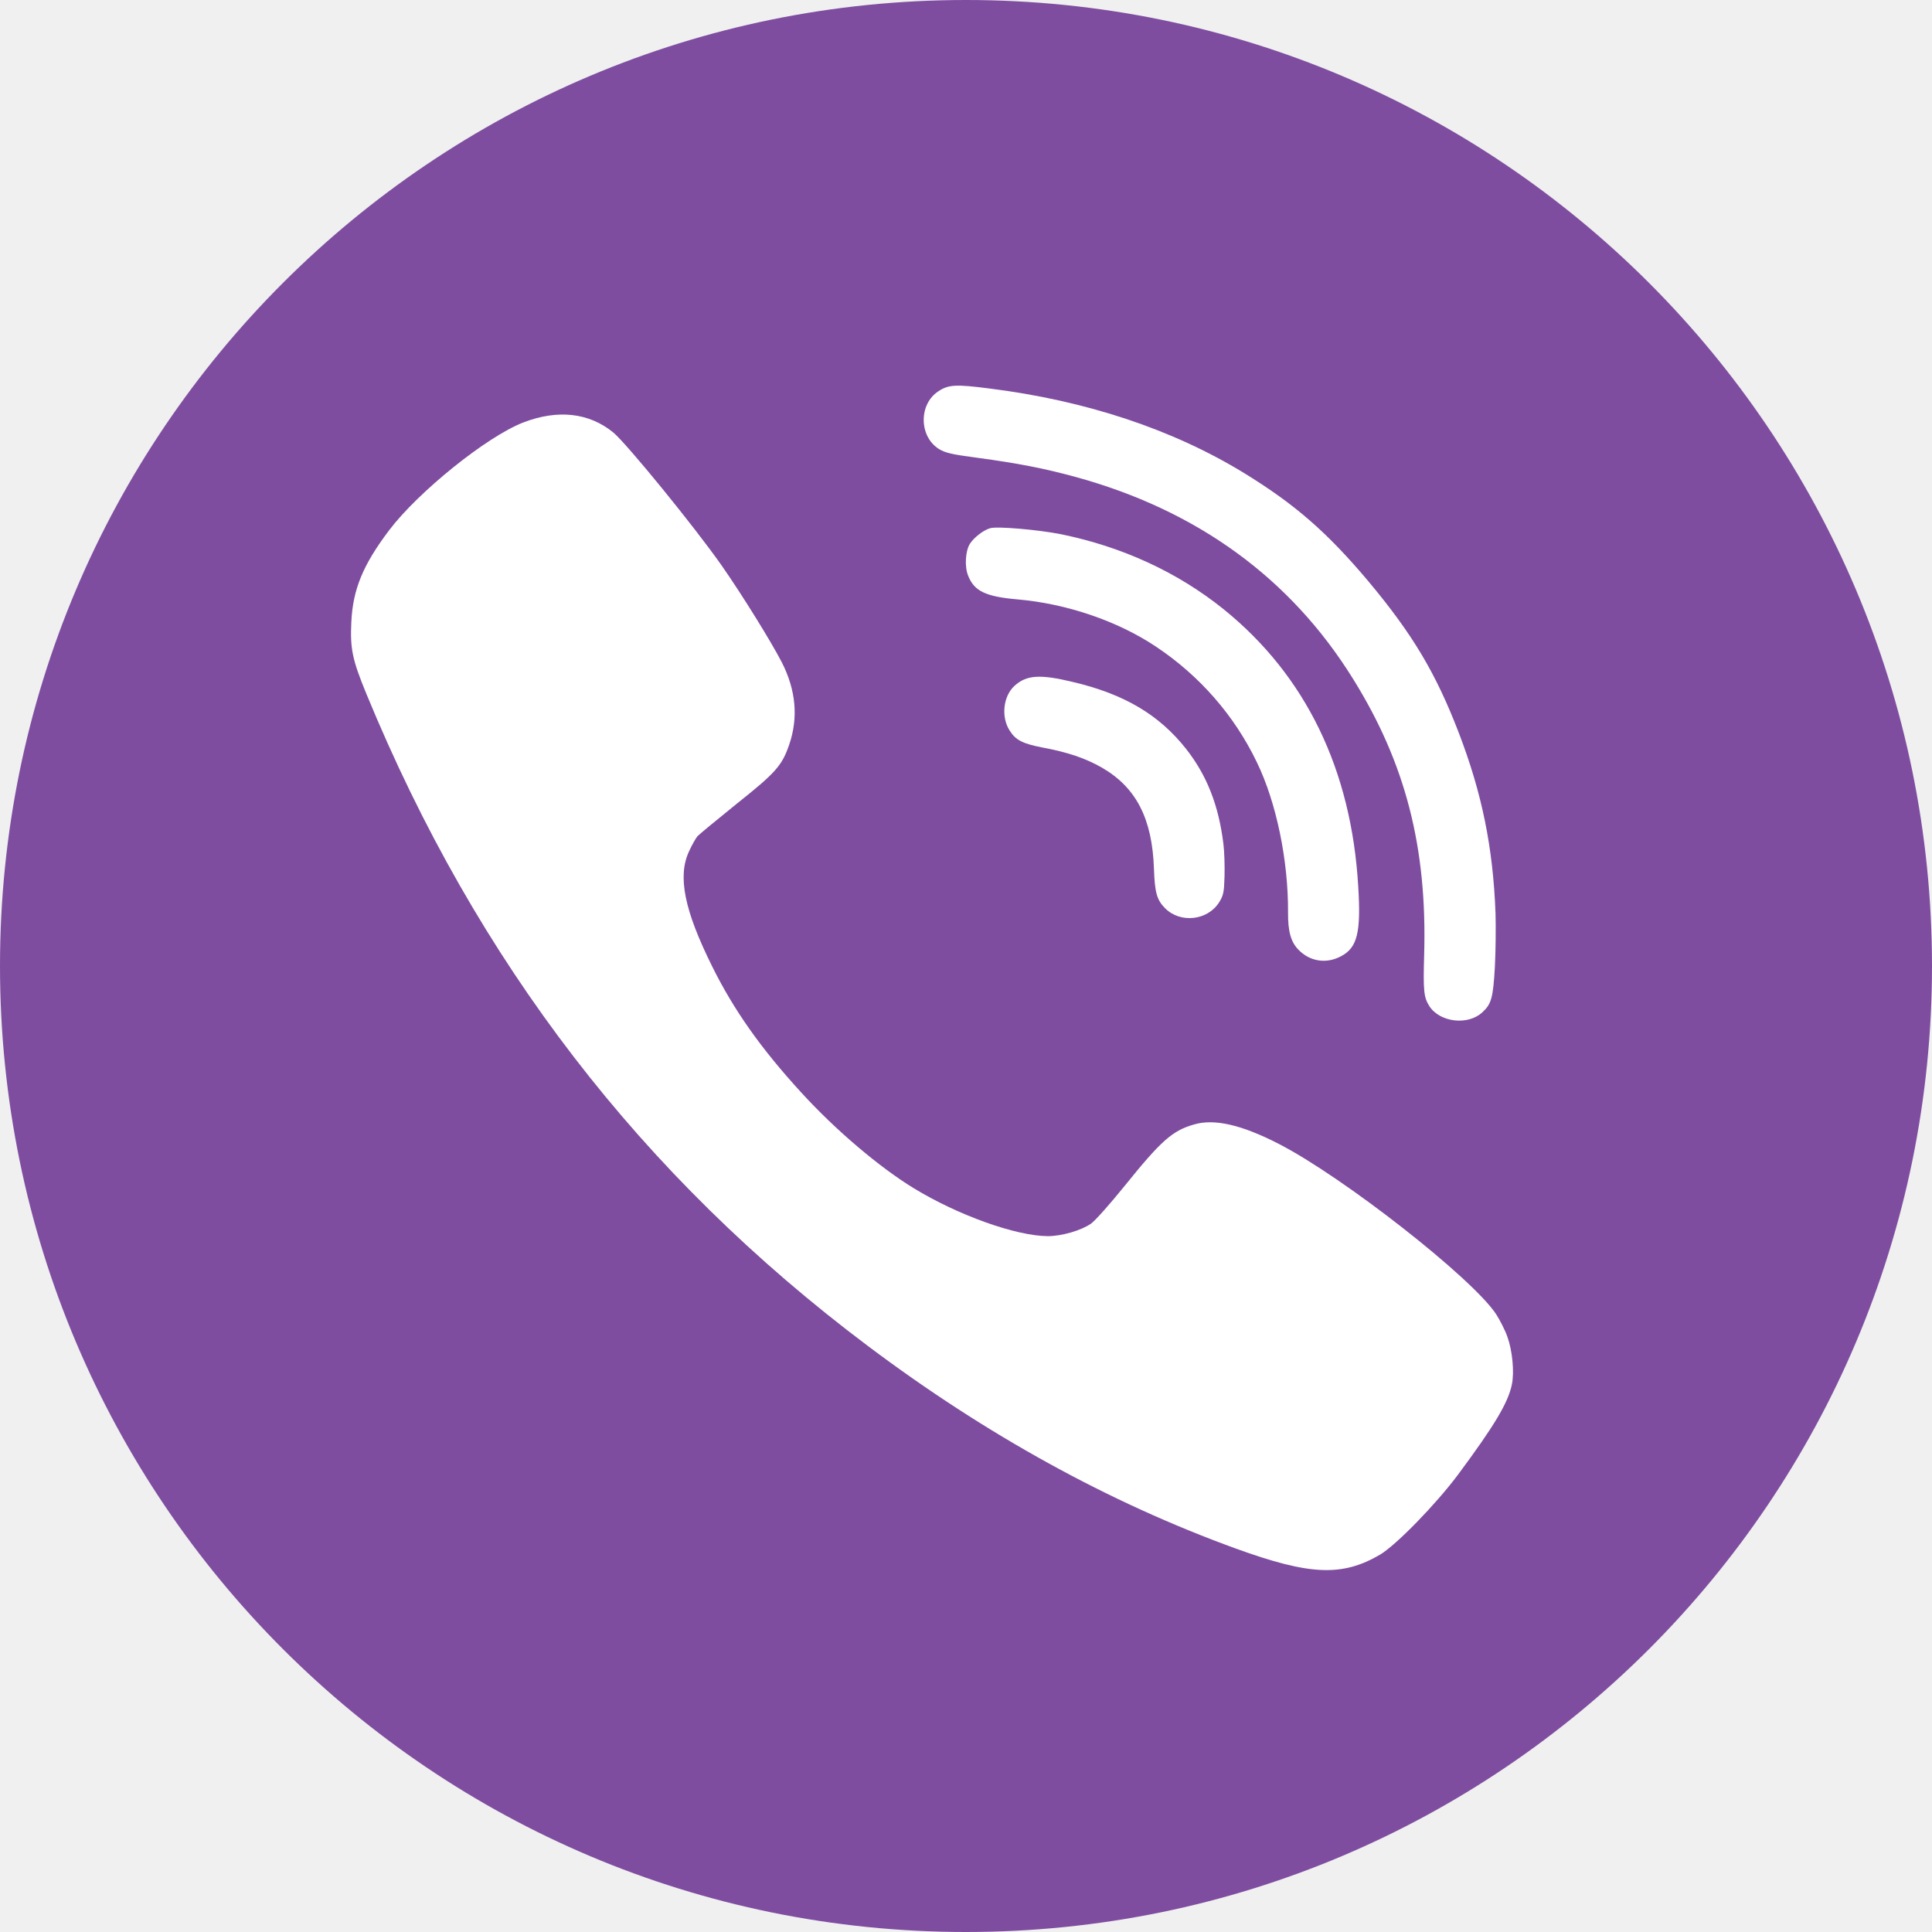
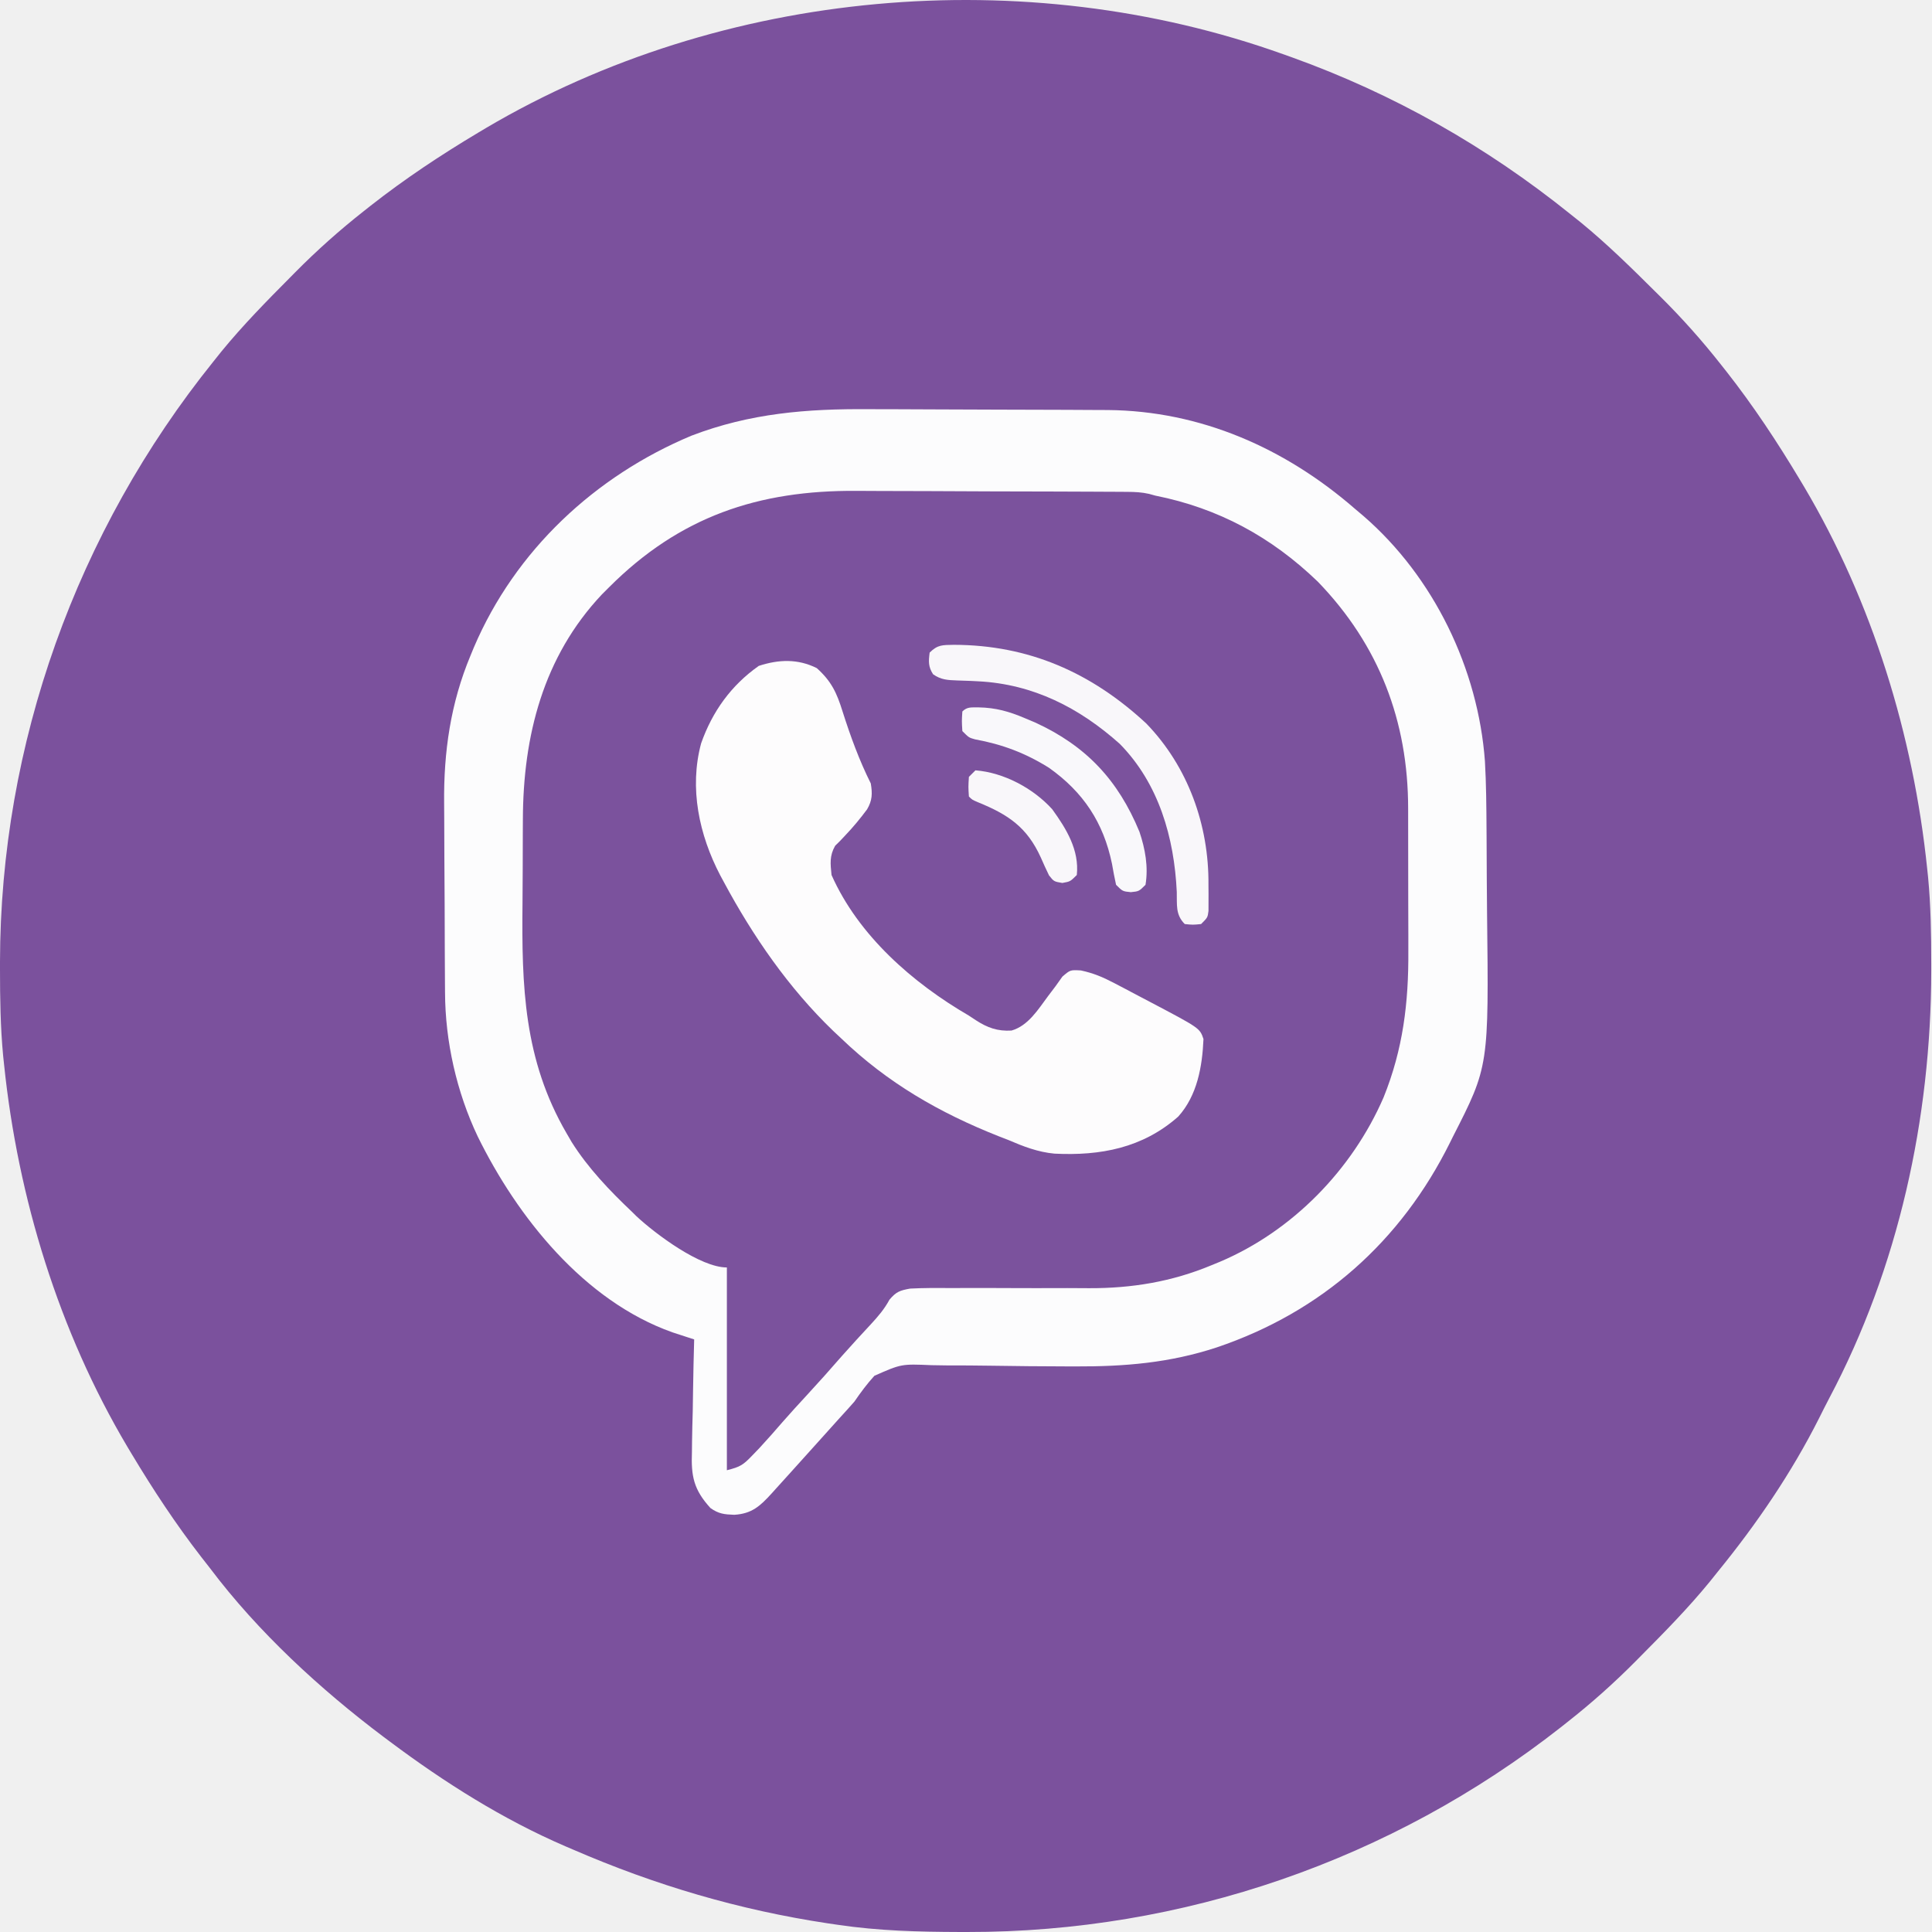
- <svg xmlns="http://www.w3.org/2000/svg" viewBox="0 0 48 48" fill="none">
-   <path d="M24 0C37.255 0 48 10.745 48 24C48 37.255 37.255 48 24 48C10.745 48 0 37.255 0 24C0 10.745 10.745 0 24 0Z" fill="#7F4DA0" />
-   <path d="M30.394 20.958C30.277 20.01 29.986 19.265 29.468 18.606C28.796 17.757 27.937 17.248 26.666 16.946C25.837 16.745 25.502 16.768 25.202 17.042C24.923 17.299 24.869 17.813 25.082 18.146C25.232 18.388 25.405 18.474 25.886 18.569C26.527 18.687 26.971 18.84 27.374 19.07C28.229 19.564 28.627 20.337 28.67 21.588C28.69 22.176 28.741 22.357 28.946 22.565C29.326 22.946 30.003 22.872 30.29 22.416C30.396 22.244 30.412 22.169 30.423 21.77C30.43 21.523 30.42 21.156 30.394 20.958V20.958Z" fill="white" />
-   <path d="M33.745 22.028C33.576 19.122 32.439 16.785 30.405 15.14C29.26 14.216 27.875 13.581 26.356 13.272C25.8 13.161 24.776 13.072 24.601 13.123C24.435 13.17 24.2 13.35 24.096 13.512C23.985 13.688 23.96 14.081 24.055 14.308C24.207 14.688 24.49 14.823 25.283 14.892C26.505 14.999 27.765 15.428 28.718 16.064C29.805 16.788 30.669 17.777 31.228 18.941C31.712 19.94 32.009 21.381 32.001 22.67C31.998 23.137 32.07 23.4 32.257 23.593C32.541 23.889 32.953 23.954 33.318 23.757C33.721 23.545 33.816 23.172 33.745 22.028V22.028Z" fill="white" />
-   <path d="M37.452 33.216C37.395 33.05 37.263 32.794 37.168 32.647C36.571 31.746 33.364 29.236 31.764 28.416C30.849 27.946 30.172 27.789 29.67 27.936C29.13 28.088 28.846 28.34 27.941 29.464C27.576 29.915 27.202 30.337 27.103 30.403C26.856 30.574 26.373 30.712 26.032 30.712C25.241 30.707 23.806 30.195 22.702 29.521C21.845 28.999 20.746 28.064 19.903 27.139C18.908 26.053 18.231 25.095 17.695 24.013C17.004 22.623 16.829 21.774 17.118 21.153C17.189 20.996 17.284 20.83 17.326 20.778C17.369 20.73 17.814 20.365 18.306 19.967C19.273 19.198 19.429 19.023 19.609 18.496C19.837 17.827 19.775 17.144 19.424 16.456C19.154 15.934 18.449 14.796 17.937 14.061C17.26 13.093 15.573 11.025 15.237 10.745C14.631 10.251 13.854 10.166 12.997 10.498C12.092 10.849 10.396 12.215 9.672 13.169C9.018 14.032 8.767 14.644 8.729 15.45C8.696 16.115 8.753 16.39 9.103 17.239C11.846 23.899 15.938 29.217 21.561 33.439C24.497 35.645 27.543 37.325 30.703 38.473C32.545 39.141 33.346 39.175 34.288 38.624C34.686 38.387 35.671 37.377 36.221 36.641C37.13 35.417 37.467 34.853 37.561 34.402C37.627 34.094 37.575 33.558 37.452 33.216V33.216Z" fill="white" />
-   <path d="M37.156 22.695C37.095 21.052 36.818 19.703 36.241 18.201C35.672 16.722 35.095 15.757 34.006 14.453C32.977 13.229 32.177 12.531 30.909 11.753C29.14 10.67 26.987 9.953 24.574 9.651C23.752 9.546 23.565 9.553 23.313 9.722C22.824 10.041 22.83 10.837 23.321 11.151C23.483 11.251 23.628 11.287 24.286 11.374C25.296 11.51 25.946 11.638 26.717 11.848C29.74 12.675 32.065 14.364 33.619 16.871C34.919 18.961 35.459 21.051 35.383 23.721C35.356 24.623 35.375 24.782 35.513 24.999C35.777 25.403 36.474 25.483 36.831 25.148C37.054 24.943 37.096 24.79 37.14 24.017C37.161 23.614 37.165 23.02 37.156 22.695V22.695Z" fill="white" />
+ <svg xmlns="http://www.w3.org/2000/svg" viewBox="194.75 194.46 590.5 590.73">
+   <path fill="#7b519d" d="m587 211 2.702.961C620.89 223.181 649.179 239.222 675 260l3.11 2.484c8.008 6.56 15.368 13.785 22.702 21.079l1.48 1.462A226 226 0 0 1 721 306l1.63 2.057c8.234 10.49 15.515 21.51 22.37 32.943l1.336 2.226C767.252 378.482 779.784 419.32 784 460l.286 2.7c.833 8.76.957 17.509.964 26.3l.002 2.38c-.06 45.07-10.019 90.694-31.231 130.675a304 304 0 0 0-3.033 5.972C742.54 644.8 731.855 660.452 720 675l-2.473 3.09c-6.56 8.02-13.79 15.383-21.09 22.722l-1.462 1.48A226 226 0 0 1 674 721l-2.057 1.63A293.24 293.24 0 0 1 490.5 785.189l-2.41-.003c-12.464-.032-24.741-.354-37.09-2.185l-3.133-.457C420.735 778.452 395.158 770.898 370 760l-2.375-1.014C348.466 750.728 330.672 739.475 314 727l-1.873-1.397C292.662 710.967 273.654 693.456 259 674q-1.386-1.777-2.773-3.55C248.446 660.4 241.533 649.895 235 639l-1.336-2.226C212.748 601.518 200.216 560.68 196 520l-.286-2.7c-.833-8.76-.957-17.509-.964-26.3l-.002-2.38c.09-66.706 23.46-131.686 65.252-183.62l2.484-3.11c6.56-8.008 13.785-15.368 21.079-22.702l1.462-1.48A226 226 0 0 1 306 259l2.057-1.63c10.49-8.233 21.499-15.536 32.943-22.37l2.374-1.418C415.71 190.923 508.069 182.772 587 211" />
+   <path fill="#7b529d" d="M460.508 319.574q3.457.007 6.916.01 7.188.012 14.376.06c6.125.04 12.25.057 18.374.067 5.882.01 11.764.03 17.646.05l3.364.011q4.728.019 9.457.051l2.787.008c28.44.234 54.284 11.67 75.572 30.169l2.625 2.219c21.547 18.656 35.082 46.736 37.16 75.005.395 6.95.444 13.902.488 20.862l.017 2.418q.039 6.342.06 12.684.02 5.16.082 10.32C649.98 520.49 649.98 520.49 639 542l-.871 1.762c-15.008 30.257-39.247 51.826-71.31 62.67-14.427 4.756-28.194 5.883-43.3 5.826l-2.52-.006c-7.84-.023-15.68-.082-23.52-.214-4.33-.07-8.656-.092-12.986-.083a211 211 0 0 1-4.893-.075c-9.252-.398-9.252-.398-17.495 3.242-2.284 2.517-4.184 5.078-6.105 7.878a242 242 0 0 1-4.5 5q-3.343 3.711-6.68 7.43-3.404 3.79-6.82 7.57l-1.418 1.575a1953 1953 0 0 1-4.457 4.925l-1.408 1.566c-3.558 3.907-6.095 6.242-11.467 6.559-3.029-.11-4.777-.288-7.27-2.062-5.119-5.618-5.95-9.717-5.664-17.188l.03-2.992c.04-3.13.127-6.255.216-9.383q.054-3.197.096-6.395c.077-5.203.194-10.404.342-15.605l-1.846-.597-2.436-.797-2.409-.785c-26.957-9.59-47.34-35.144-59.497-59.884-6.452-13.6-9.933-29.032-9.989-44.065l-.02-2.369q-.028-3.855-.041-7.71l-.013-2.687q-.03-7.053-.044-14.107c-.011-4.806-.046-9.612-.085-14.418a1834 1834 0 0 1-.038-11.215 671 671 0 0 0-.035-5.306c-.157-15.709 1.97-30.574 8.078-45.185l1.032-2.506c12.642-29.602 37.003-52.362 66.53-64.701 17.906-6.86 35.283-8.252 54.32-8.094" />
+   <path fill="#fcfcfd" d="M460.508 319.574q3.457.007 6.916.01 7.188.012 14.376.06c6.125.04 12.25.057 18.374.067 5.882.01 11.764.03 17.646.05l3.364.011q4.728.019 9.457.051l2.787.008c28.44.234 54.284 11.67 75.572 30.169l2.625 2.219c21.547 18.656 35.082 46.736 37.16 75.005.395 6.95.444 13.902.488 20.862l.017 2.418q.039 6.342.06 12.684.02 5.16.082 10.32C649.98 520.49 649.98 520.49 639 542l-.871 1.762c-15.008 30.257-39.247 51.826-71.31 62.67-14.427 4.756-28.194 5.883-43.3 5.826l-2.52-.006c-7.84-.023-15.68-.082-23.52-.214-4.33-.07-8.656-.092-12.986-.083a211 211 0 0 1-4.893-.075c-9.252-.398-9.252-.398-17.495 3.242-2.284 2.517-4.184 5.078-6.105 7.878a242 242 0 0 1-4.5 5q-3.343 3.711-6.68 7.43-3.404 3.79-6.82 7.57l-1.418 1.575a1953 1953 0 0 1-4.457 4.925l-1.408 1.566c-3.558 3.907-6.095 6.242-11.467 6.559-3.029-.11-4.777-.288-7.27-2.062-5.119-5.618-5.95-9.717-5.664-17.188l.03-2.992c.04-3.13.127-6.255.216-9.383q.054-3.197.096-6.395c.077-5.203.194-10.404.342-15.605l-1.846-.597-2.436-.797-2.409-.785c-26.957-9.59-47.34-35.144-59.497-59.884-6.452-13.6-9.933-29.032-9.989-44.065l-.02-2.369q-.028-3.855-.041-7.71l-.013-2.687q-.03-7.053-.044-14.107c-.011-4.806-.046-9.612-.085-14.418a1834 1834 0 0 1-.038-11.215 671 671 0 0 0-.035-5.306c-.157-15.709 1.97-30.574 8.078-45.185l1.032-2.506c12.642-29.602 37.003-52.362 66.53-64.701 17.906-6.86 35.283-8.252 54.32-8.094M381 374l-2.242 2.242c-17.954 19.071-24.056 43.289-24.13 68.719l-.026 4.914q-.024 5.136-.028 10.272-.007 5.202-.061 10.402c-.263 25.453.358 47.892 13.487 70.451l1.531 2.633c4.986 7.95 11.678 14.934 18.469 21.367l1.363 1.348C395.203 571.782 408.858 582 417 582v62c4.153-1.038 4.986-1.62 7.813-4.562l2.125-2.208a297 297 0 0 0 7.082-7.964c2.446-2.8 4.96-5.533 7.48-8.266a522 522 0 0 0 10.617-11.867c2.91-3.297 5.898-6.523 8.889-9.746 2.266-2.454 4.097-4.576 5.705-7.526 2.036-2.423 3.173-2.84 6.34-3.404 4.086-.201 8.134-.209 12.222-.156q2.29-.005 4.58-.02c4.022-.02 8.043-.005 12.065.018 6.4.035 12.8.029 19.2.004 2.214-.002 4.426.015 6.638.035 13.058.041 25.294-1.966 37.432-7.025l2.57-1.055c22.195-9.417 40.457-28.167 50.031-50.246 5.968-14.77 7.674-28.982 7.574-44.75q0-2.488.002-4.976 0-5.17-.029-10.339c-.023-4.392-.023-8.783-.016-13.175.003-3.414-.004-6.828-.013-10.241q-.006-2.43-.004-4.857c.005-26.664-8.882-49.988-27.615-69.361C583.48 358.612 567.28 349.843 548 346l-1.924-.532c-2.256-.509-4.275-.602-6.587-.615l-2.726-.022-2.97-.008-3.145-.02q-5.16-.028-10.32-.041l-3.572-.013q-9.375-.03-18.749-.044c-6.421-.011-12.843-.046-19.265-.085-4.964-.027-9.928-.035-14.892-.038q-3.548-.008-7.094-.035c-30.216-.224-54.193 7.89-75.756 29.453" />
+   <path fill="#fdfcfd" d="M444.5 398.75c4.449 4.004 6.097 7.524 7.875 13.25 2.394 7.52 5.09 14.93 8.625 22 .516 3.094.479 5.184-1.129 7.926-2.064 2.775-4.22 5.39-6.605 7.894l-1.641 1.743-1.523 1.503c-1.749 3.07-1.453 5.468-1.102 8.934 8.246 18.57 24.873 33.043 42 43l2.102 1.387c3.577 2.327 6.699 3.436 10.933 3.175 5.1-1.46 8.138-6.45 11.156-10.511L517.5 496c.69-.97 1.382-1.939 2.094-2.937C522 491 522 491 525.252 491.183c3.817.832 6.678 2.022 10.127 3.837 1.168.61 2.337 1.22 3.54 1.85l1.815.967c1.822.972 3.652 1.93 5.483 2.884 15.384 8.095 15.384 8.095 16.51 11.435-.365 8.416-1.91 17.276-7.727 23.719-10.907 9.635-23.845 12.015-37.814 11.325-5.08-.464-9.54-2.204-14.186-4.2l-2.836-1.098C482.038 534.735 466.122 525.568 452 512l-2.453-2.297c-13.617-13.103-24.573-28.972-33.485-45.578l-1.107-2.052c-6.429-12.326-9.52-26.608-5.83-40.323 3.423-9.74 9.193-17.747 17.625-23.687 6.113-1.999 11.952-2.212 17.75.687" />
+   <path fill="#f9f7fa" d="M486.407 391.62c22.9.055 42.025 8.454 58.843 24.067 12.777 13.209 19.153 31.101 19 49.25l.023 2.862-.007 2.728-.007 2.461C564 475 564 475 562 477c-2.5.25-2.5.25-5 0-2.894-2.894-2.334-5.931-2.437-9.813-.778-16.578-5.463-33.083-17.391-45.242-12.395-11.101-26.56-18.32-43.3-19.168l-2.189-.113q-2.145-.1-4.29-.148c-2.906-.11-4.927-.188-7.342-1.891-1.495-2.312-1.396-3.933-1.051-6.625 2.477-2.477 4.016-2.307 7.407-2.38" />
+   <path fill="#f9f8fb" d="M494 410.75c5.171.09 9.26 1.24 14 3.25l3.258 1.371c15.563 7.132 25.37 17.591 31.894 33.426 1.757 5.214 2.76 10.712 1.848 16.203-2 2-2 2-4.5 2.25C538 467 538 467 536 465a130 130 0 0 1-1.25-6.437c-2.6-12.59-8.75-21.894-19.27-29.348-7.213-4.51-14.256-7.162-22.597-8.688C491 420 491 420 489 418c-.187-3.062-.187-3.062 0-6 1.523-1.523 2.88-1.206 5-1.25" />
+   <path fill="#f9f7fa" d="M493 430c8.652.663 17.654 5.469 23.465 11.879 4.359 6.023 8.325 12.495 7.535 20.121-2 2-2 2-4.437 2.438C517 464 517 464 515.5 462.125a148 148 0 0 1-2.512-5.473c-4.204-9.26-9.933-13.122-19.203-16.89C492 439 492 439 491 438c-.187-2.937-.187-2.937 0-6z" />
</svg>
